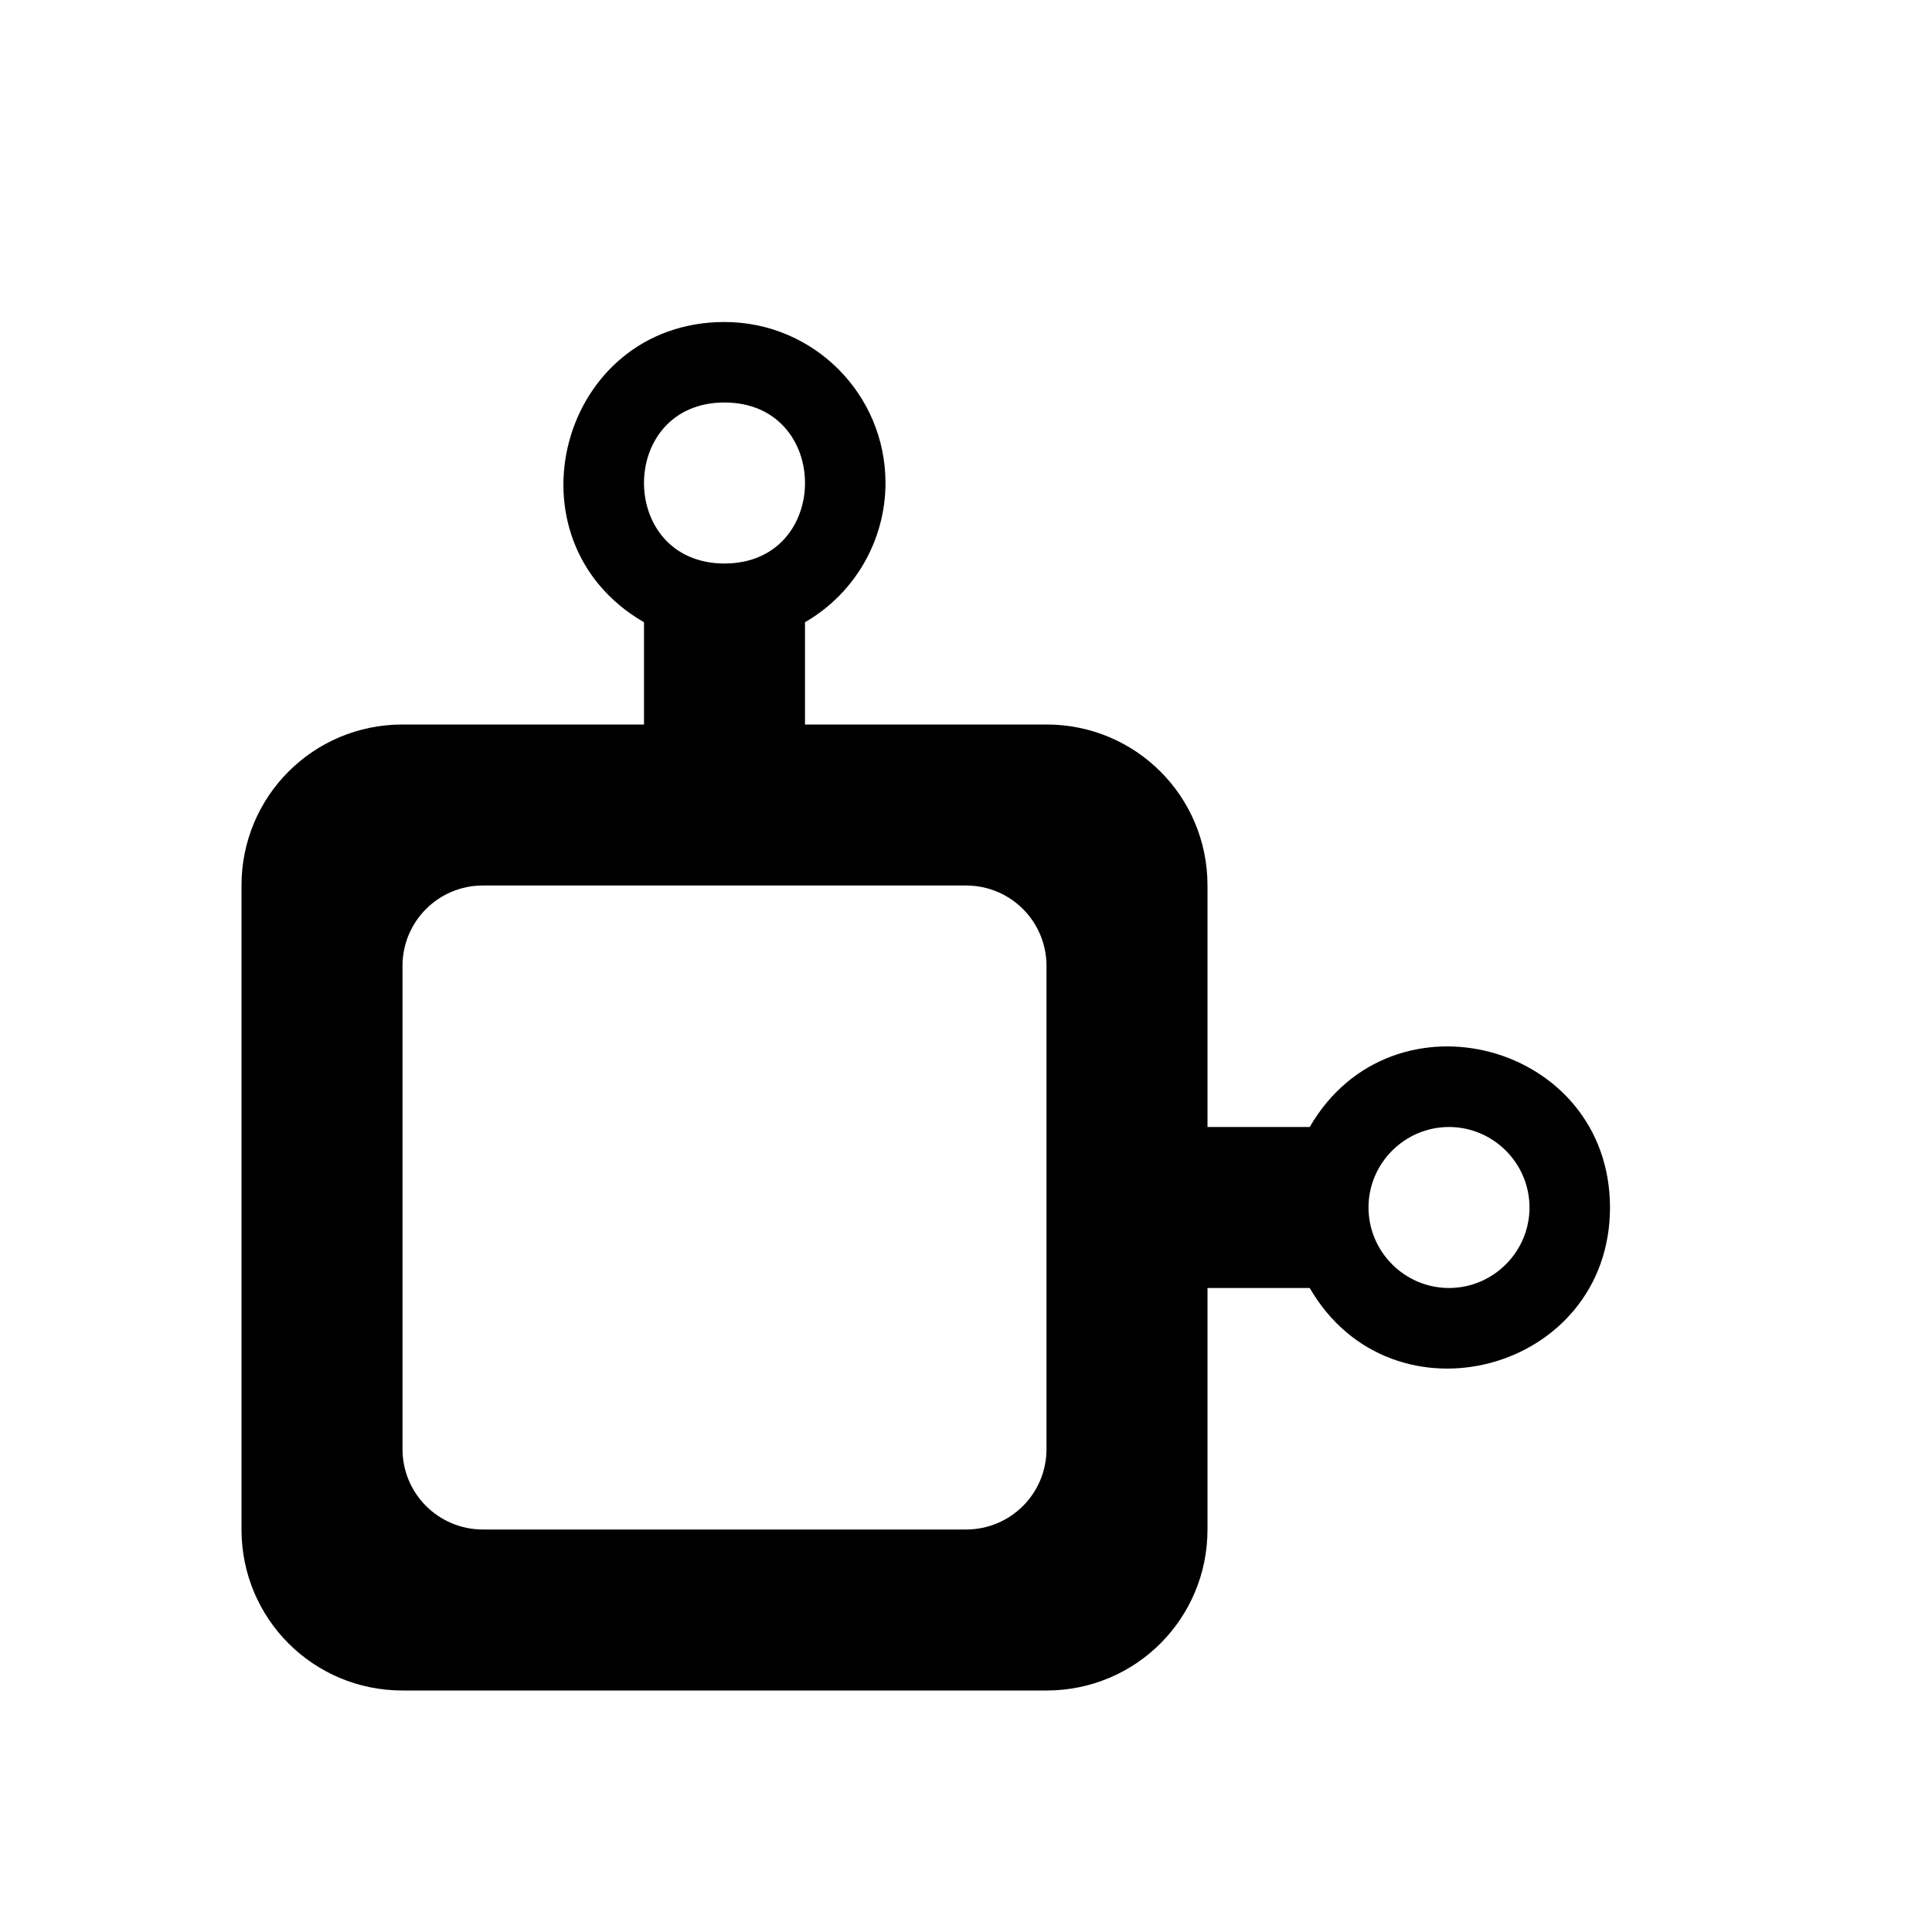
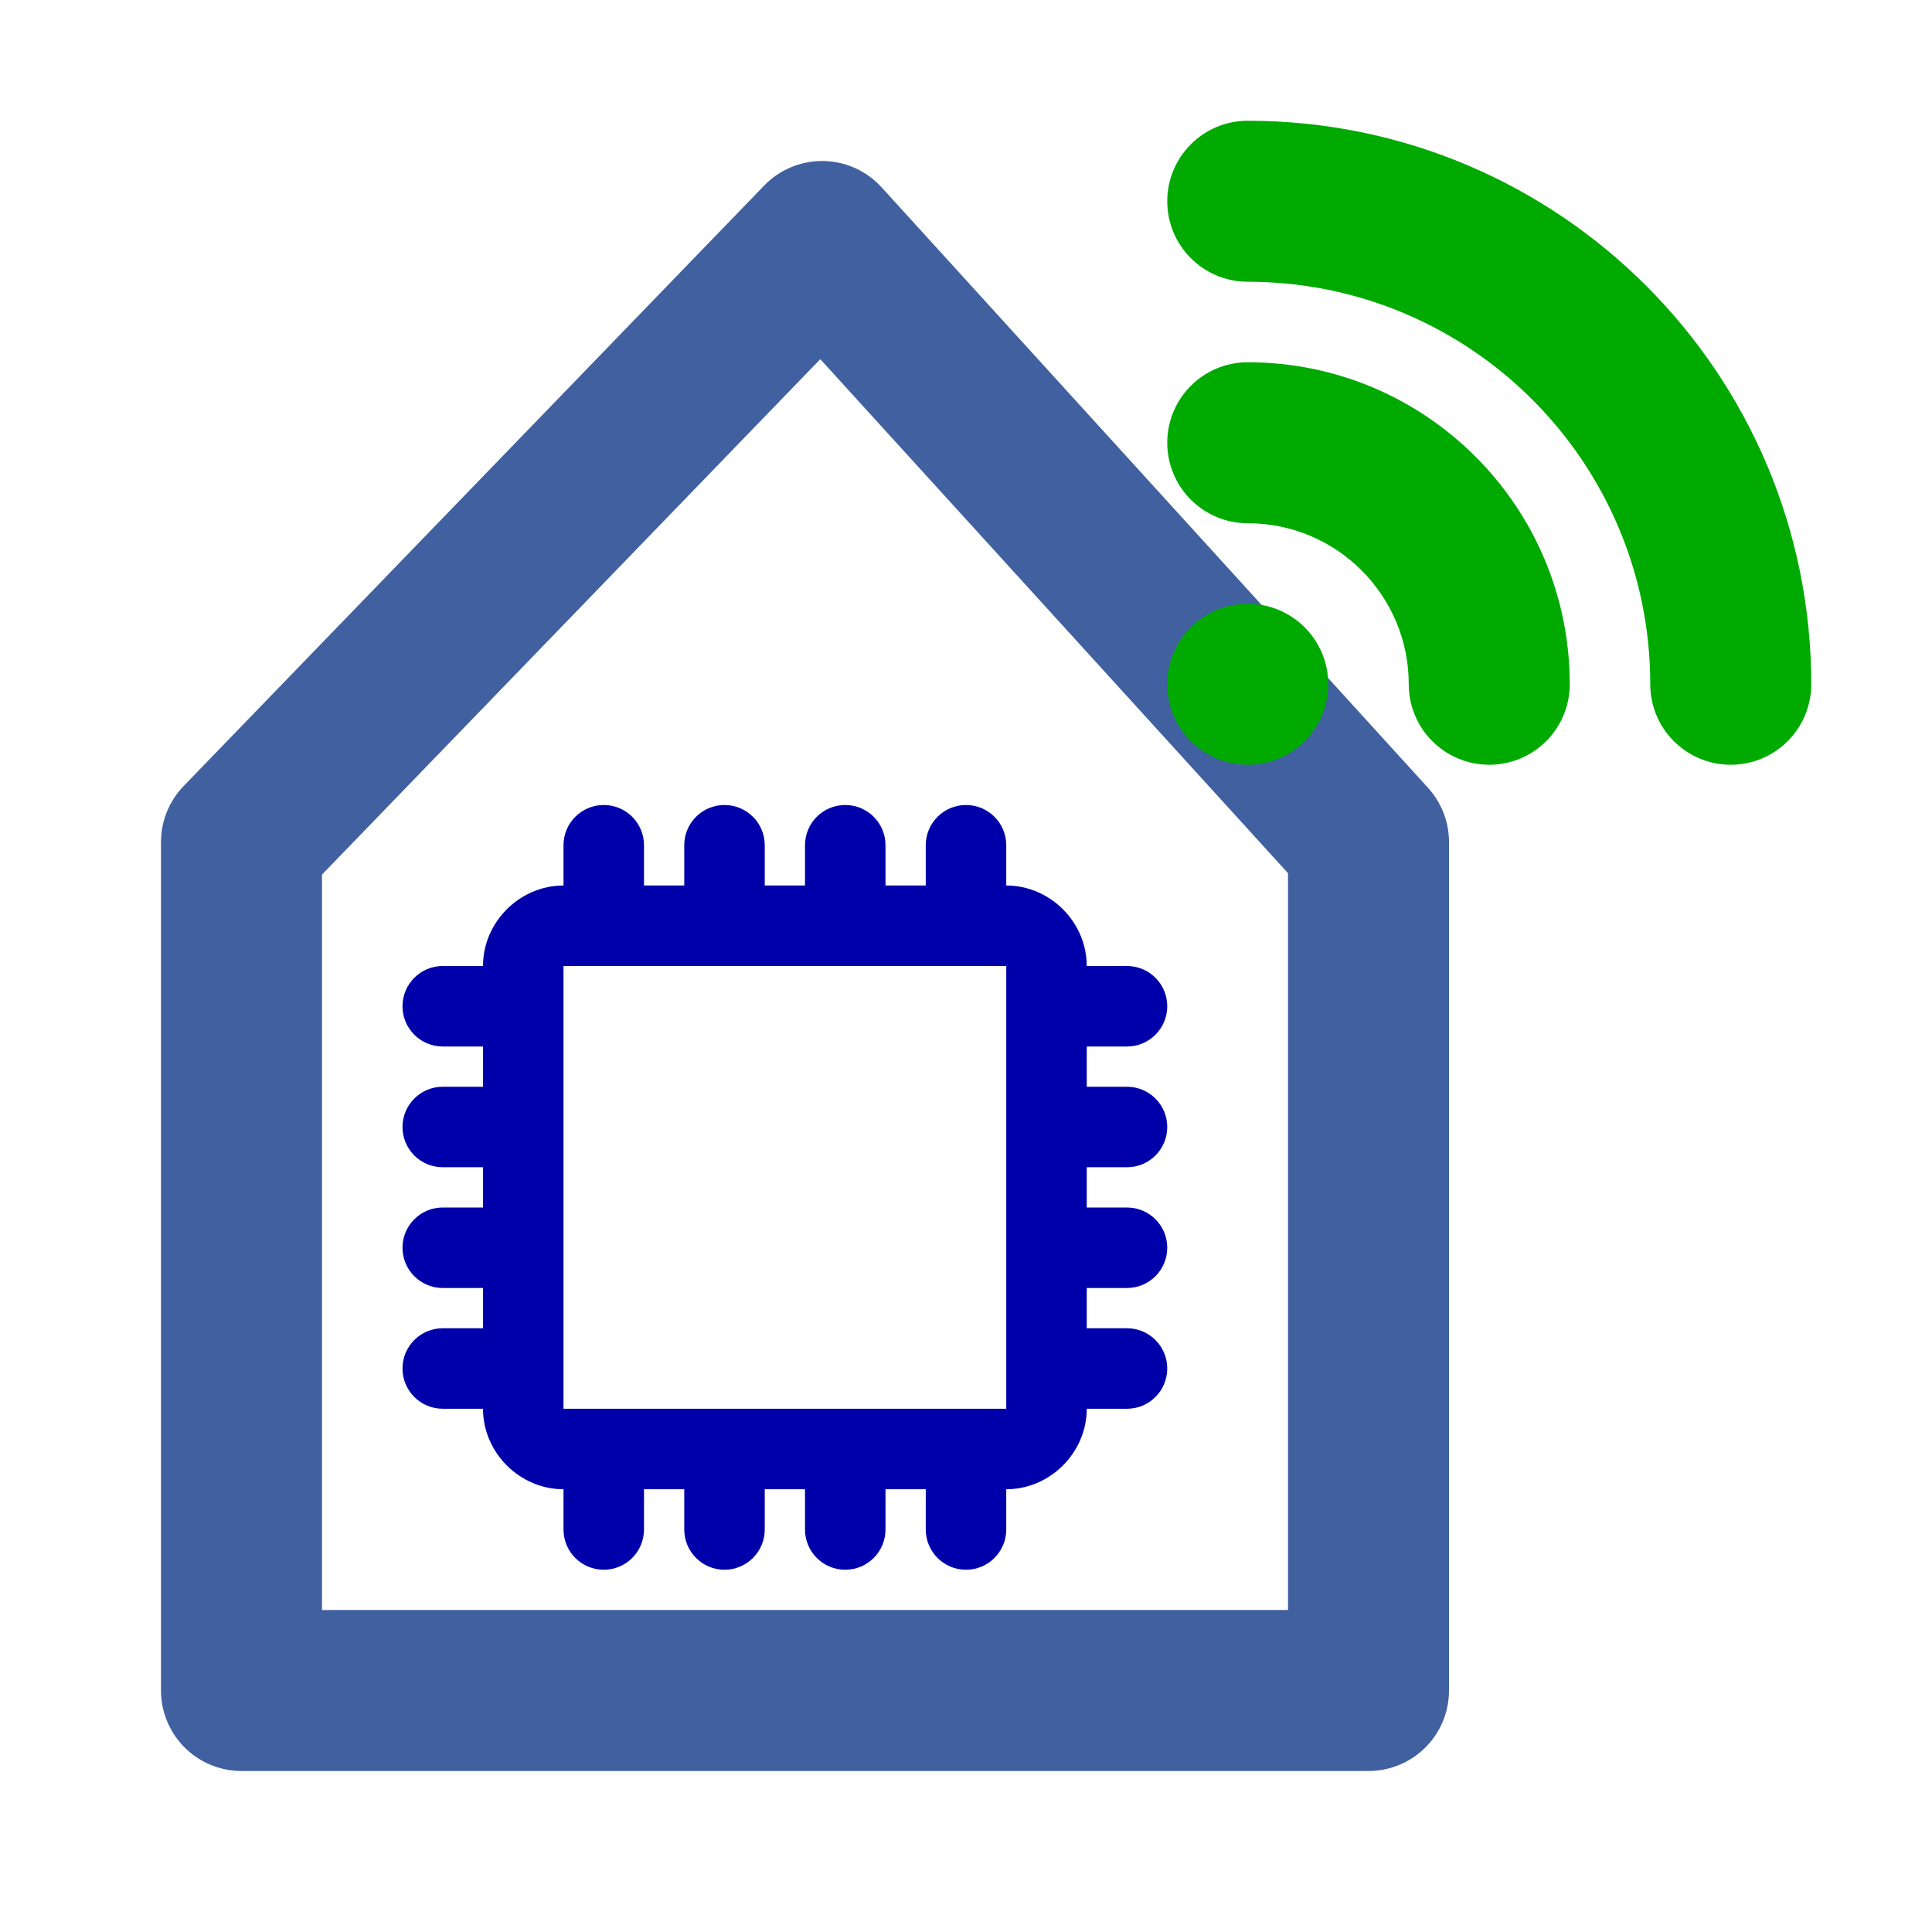
- <svg xmlns="http://www.w3.org/2000/svg" viewBox="0 0 48 48">
-   <path fill="currentColor" d="M18 8c-4.087.003-5.537 5.413-2 7.46V18h-6c-2.216 0-4 1.784-4 4v16c0 2.216 1.784 4 4 4h16c2.216 0 4-1.784 4-4v-6h2.54c2.047 3.537 7.457 2.087 7.46-2-.003-4.087-5.413-5.537-7.46-2H30v-6c0-2.216-1.784-4-4-4h-6v-2.541A4 4 0 0 0 22 12a4 4 0 0 0-4-4zm0 2c2.667 0 2.667 4 0 4s-2.667-4 0-4zm-6 12h12c1.108 0 2 .892 2 2v12c0 1.108-.892 2-2 2H12c-1.108 0-2-.892-2-2V24c0-1.108.892-2 2-2zm24 6c1.1 0 2 .9 2 2s-.9 2-2 2-2-.9-2-2 .9-2 2-2z" />
+ <svg xmlns="http://www.w3.org/2000/svg" width="48" height="48">
+   <path d="M6 20.92L20.424 6 34 20.92V42H6z" fill="none" stroke="#4060A0" stroke-width="4" stroke-linejoin="round" />
+   <path d="M31 3a14 14 0 0114 14 2 2 0 01-4 0A10 10 0 0031 7a2 2 0 010-4zm0 6a8 8 0 018 8 2 2 0 01-4 0 4 4 0 00-4-4 2 2 0 010-4zm-2 8a2 2 0 114 0 2 2 0 11-4 0z" fill="#0a0" />
+   <path d="M15 20a1 1 0 00-1 1v1c-1.09 0-2 .91-2 2h-1a1 1 0 00-1 1 1 1 0 001 1h1v1h-1a1 1 0 00-1 1 1 1 0 001 1h1v1h-1a1 1 0 00-1 1 1 1 0 001 1h1v1h-1a1 1 0 00-1 1 1 1 0 001 1h1c0 1.09.91 2 2 2v1a1 1 0 001 1 1 1 0 001-1v-1h1v1a1 1 0 001 1 1 1 0 001-1v-1h1v1a1 1 0 001 1 1 1 0 001-1v-1h1v1a1 1 0 001 1 1 1 0 001-1v-1c1.09 0 2-.91 2-2h1a1 1 0 001-1 1 1 0 00-1-1h-1v-1h1a1 1 0 001-1 1 1 0 00-1-1h-1v-1h1a1 1 0 001-1 1 1 0 00-1-1h-1v-1h1a1 1 0 001-1 1 1 0 00-1-1h-1c0-1.09-.91-2-2-2v-1a1 1 0 00-1-1 1 1 0 00-1 1v1h-1v-1a1 1 0 00-1-1 1 1 0 00-1 1v1h-1v-1a1 1 0 00-1-1 1 1 0 00-1 1v1h-1v-1a1 1 0 00-1-1zm-1 4h11v11H14V24z" fill="#00A" />
</svg>
